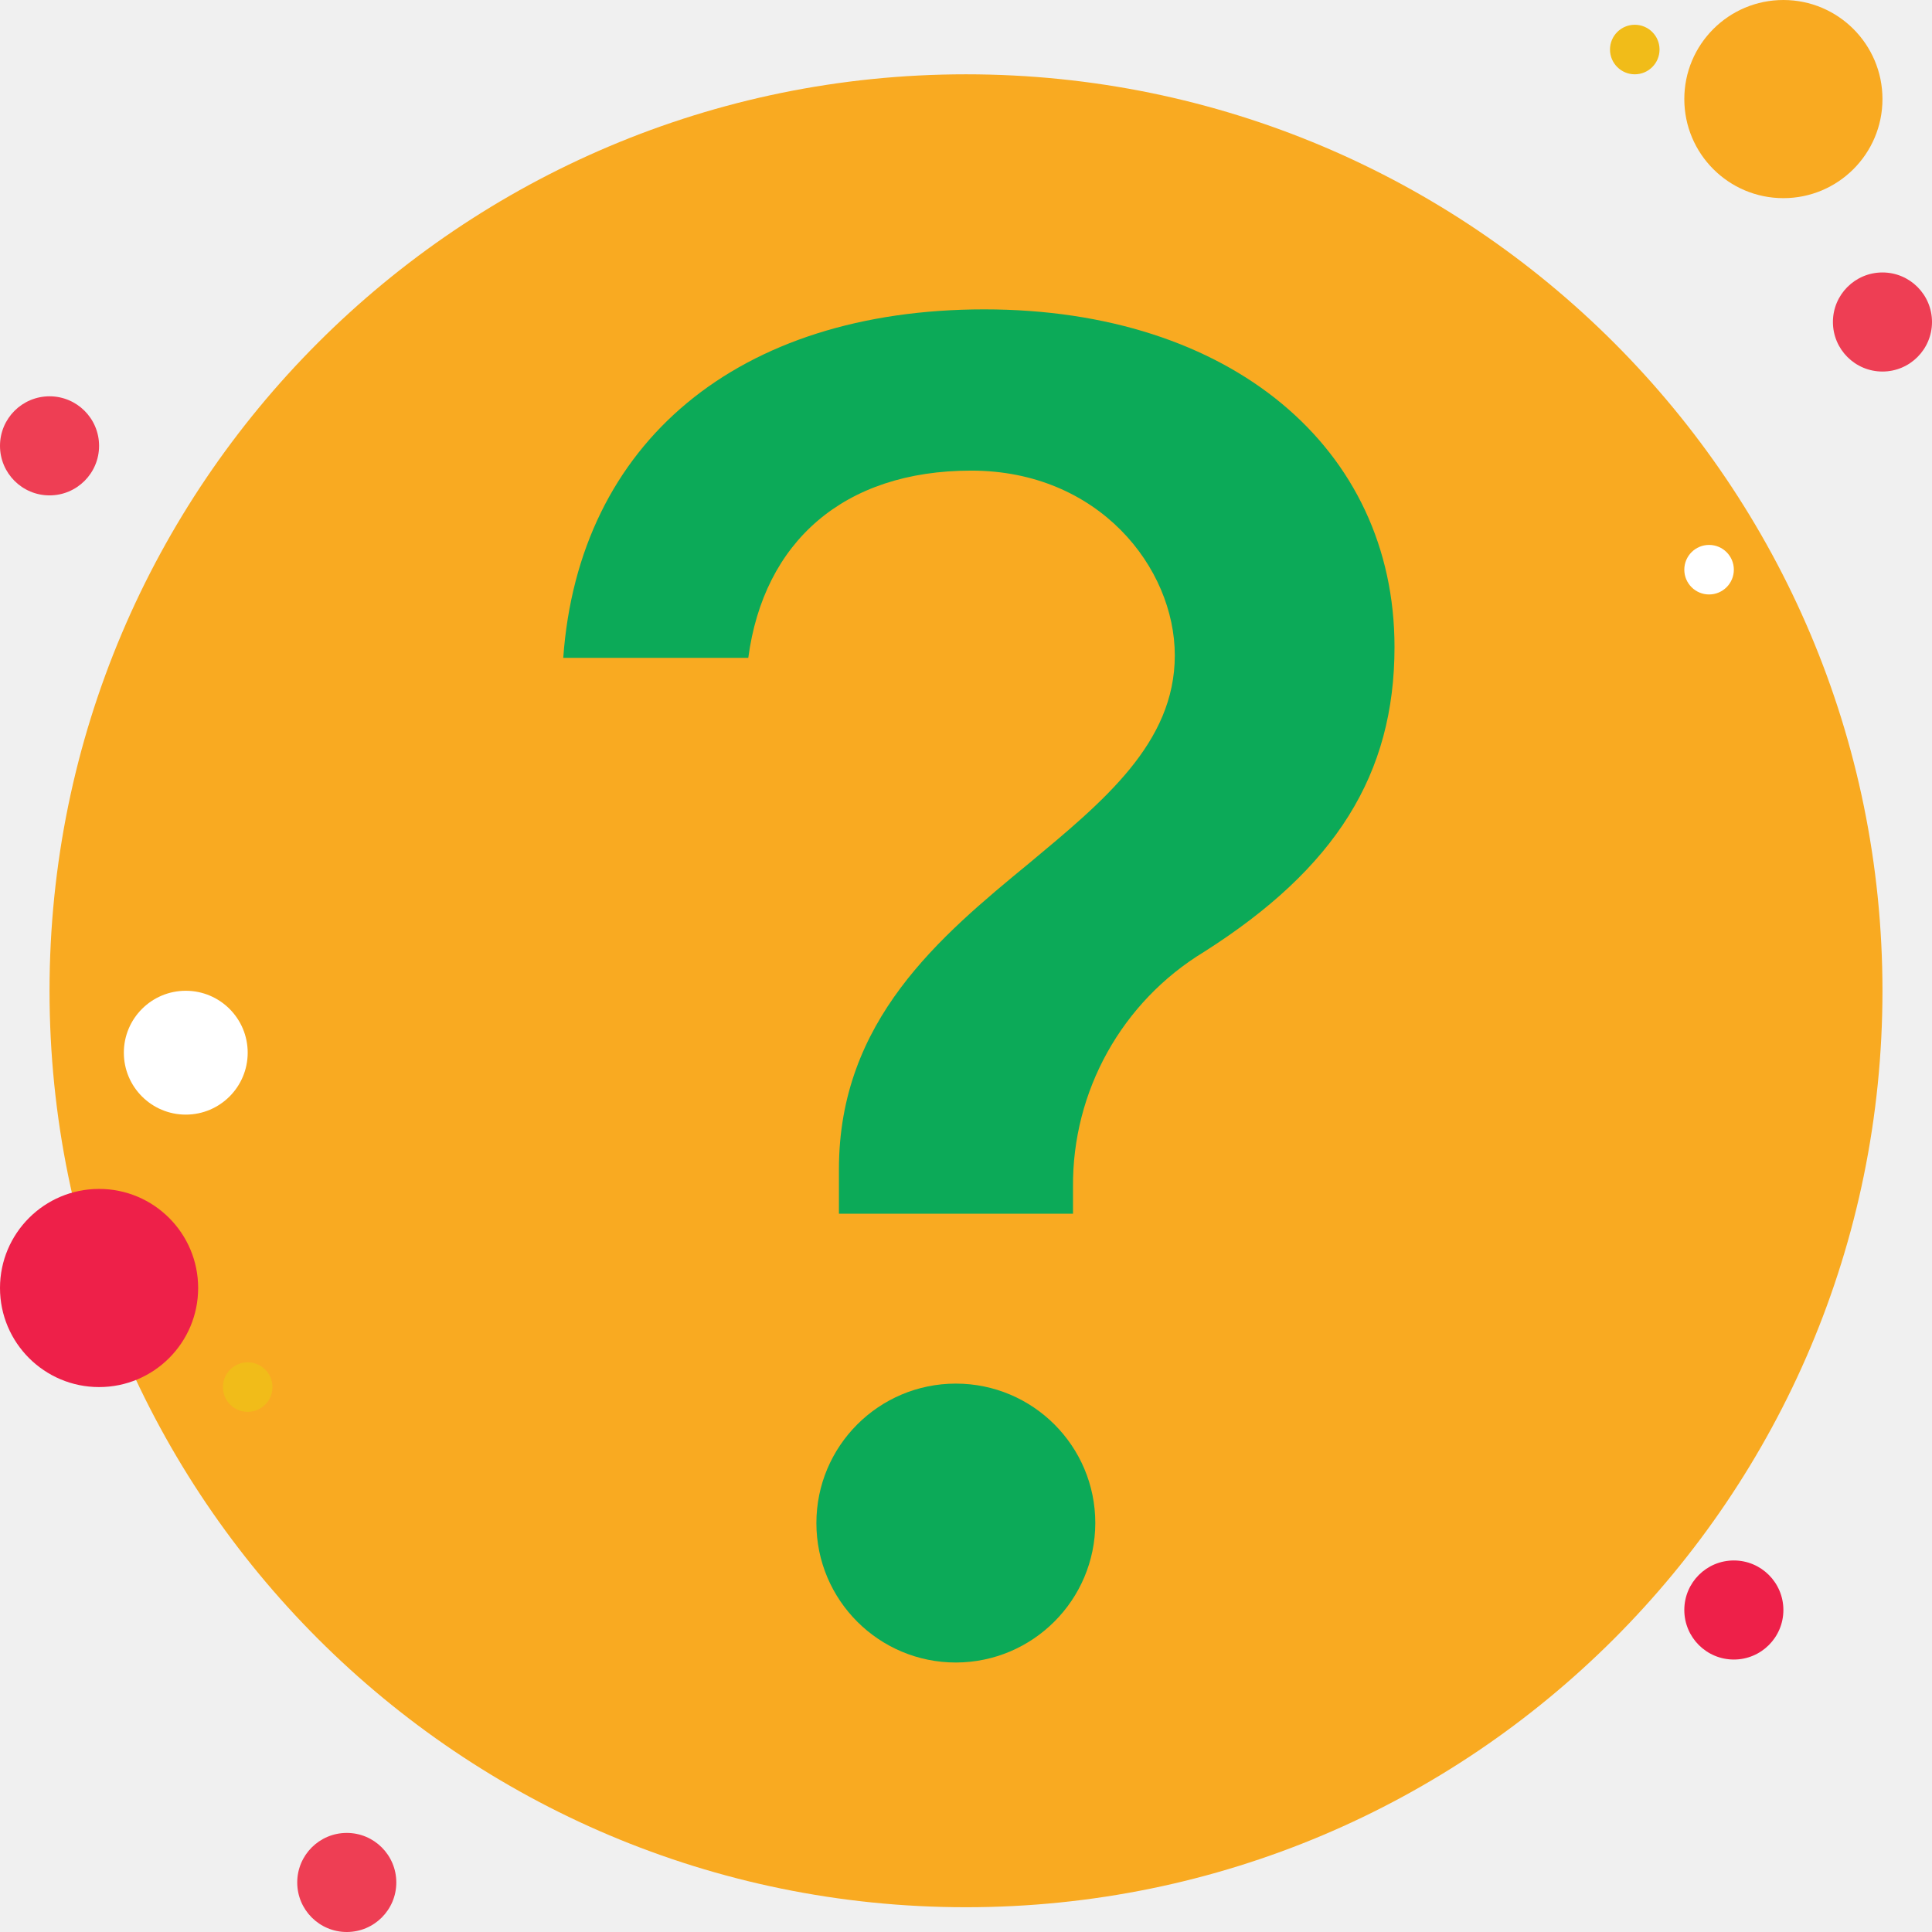
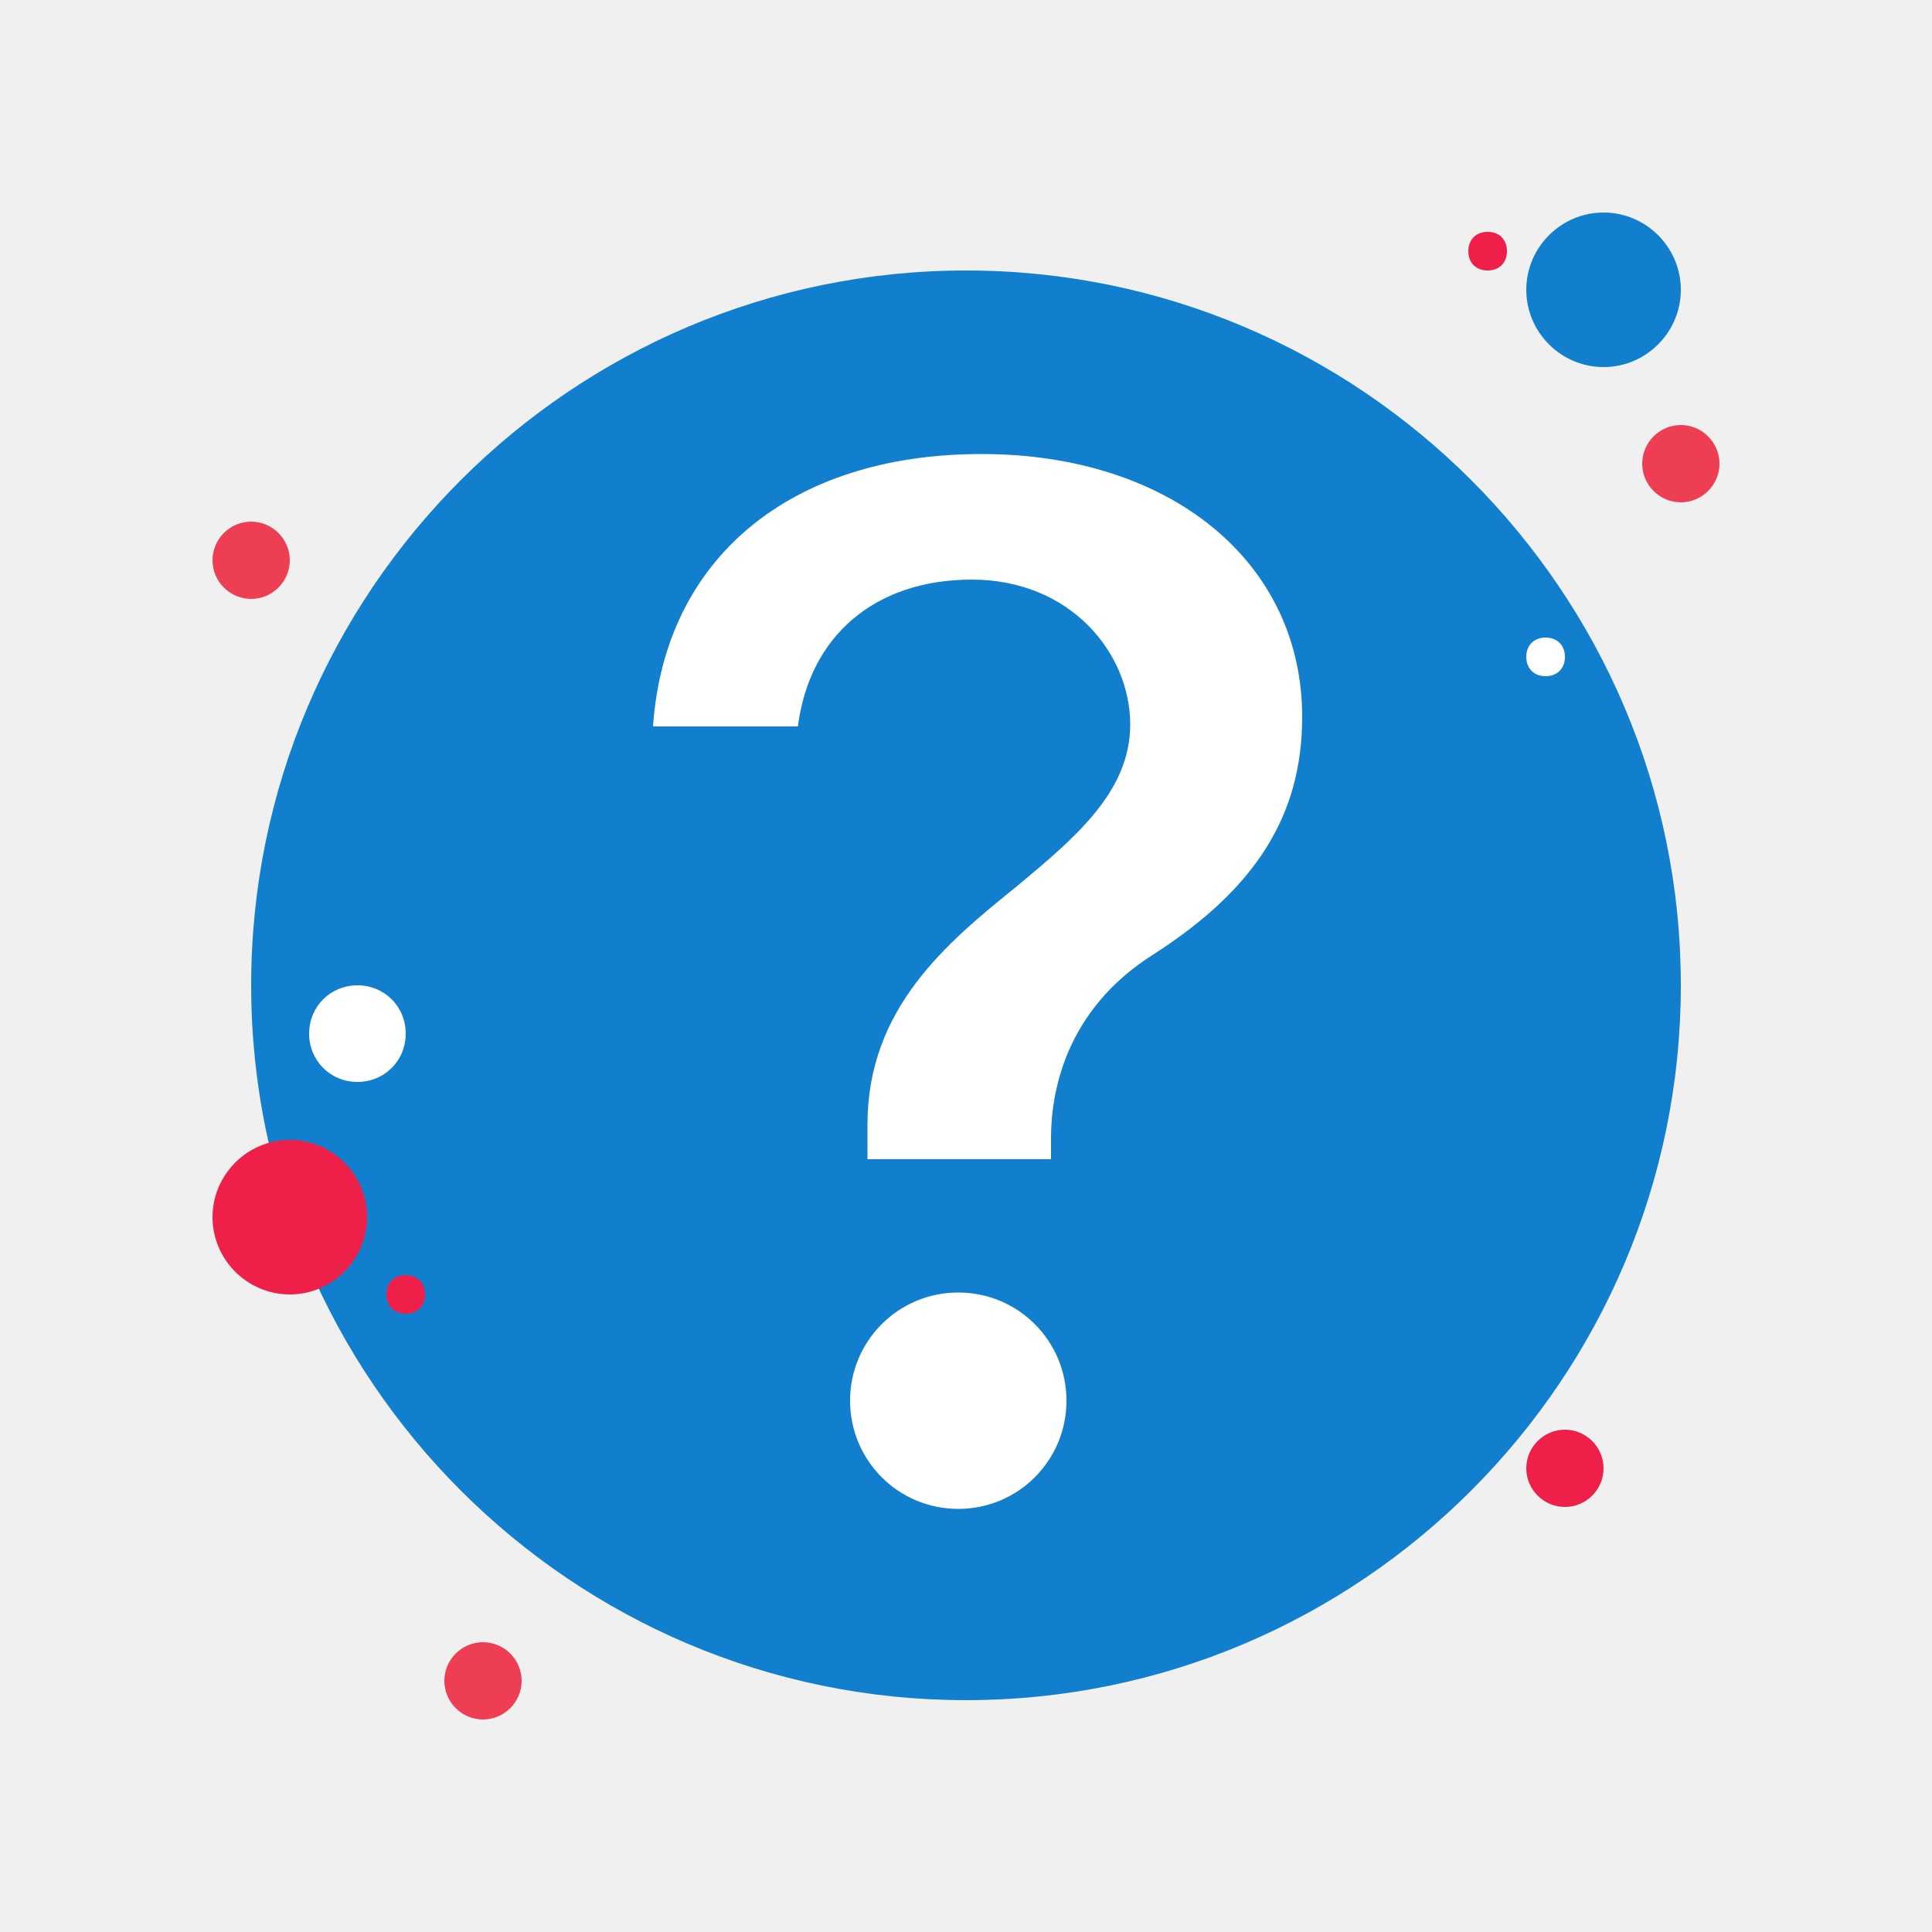
- <svg xmlns="http://www.w3.org/2000/svg" id="Layer_1" data-name="Layer 1" viewBox="0 0 78 78">
-   <defs>
-     <style>.cls-1{fill:#ee3e54;}.cls-2{fill:#f1bc19;}.cls-3{fill:#f9aa21;}.cls-4{fill:#ee2049;}.cls-5{fill:#fff;}.cls-6{fill:#0caa58;}</style>
-   </defs>
+ <svg xmlns="http://www.w3.org/2000/svg" version="1.1" id="Layer_1" x="0px" y="0px" viewBox="0 0 100 100" style="enable-background:new 0 0 100 100;" xml:space="preserve">
+   <style type="text/css">
+ 	.st0{fill:#EE3E54;}
+ 	.st1{fill:#EE2049;}
+ 	.st2{fill:#117FCD;}
+ 	.st3{fill:#FFFFFF;}
+ </style>
  <g id="surface50727">
-     <path class="cls-1" d="M13,27a2,2,0,1,0,2,2A2,2,0,0,0,13,27Z" transform="translate(-11 -11)" />
-     <path class="cls-2" d="M77,12a1,1,0,1,0,1,1A1,1,0,0,0,77,12Z" transform="translate(-11 -11)" />
-     <path class="cls-3" d="M50,14A37,37,0,1,0,87,51,37,37,0,0,0,50,14Z" transform="translate(-11 -11)" />
-     <path class="cls-3" d="M83,11a4,4,0,1,0,4,4A4,4,0,0,0,83,11Z" transform="translate(-11 -11)" />
-     <path class="cls-1" d="M87,22a2,2,0,1,0,2,2A2,2,0,0,0,87,22Z" transform="translate(-11 -11)" />
-     <path class="cls-4" d="M81,74a2,2,0,1,0,2,2A2,2,0,0,0,81,74ZM15,59a4,4,0,1,0,4,4A4,4,0,0,0,15,59Z" transform="translate(-11 -11)" />
-     <path class="cls-1" d="M25,85a2,2,0,1,0,2,2A2,2,0,0,0,25,85Z" transform="translate(-11 -11)" />
-     <path class="cls-5" d="M18.5,51A2.5,2.5,0,1,0,21,53.5,2.5,2.5,0,0,0,18.5,51Z" transform="translate(-11 -11)" />
-     <path class="cls-2" d="M21,66a1,1,0,1,0,1,1A1,1,0,0,0,21,66Z" transform="translate(-11 -11)" />
-     <path class="cls-5" d="M80,33a1,1,0,1,0,1,1A1,1,0,0,0,80,33Z" transform="translate(-11 -11)" />
-     <path class="cls-6" d="M44.87,60V58.2c0-6,4.08-9.39,7.68-12.35,3-2.5,5.88-4.85,5.88-8.39S55.36,30,50.21,30s-8.38,2.88-9,7.56H33.74c.62-8.7,7.06-14.07,17-14.07S67.3,29.09,67.3,37.12c0,5.14-2.37,8.93-7.69,12.31a11,11,0,0,0-5.29,9.5V60Z" transform="translate(-11 -11)" />
-     <path class="cls-6" d="M49.6,78.12a5.63,5.63,0,1,1,5.62-5.63A5.64,5.64,0,0,1,49.6,78.12Z" transform="translate(-11 -11)" />
+     <path class="st0" d="M13,27c-1.1,0-2,0.9-2,2s0.9,2,2,2s2-0.9,2-2S14.1,27,13,27z" />
+     <path class="st1" d="M77,12c-0.6,0-1,0.4-1,1s0.4,1,1,1s1-0.4,1-1S77.6,12,77,12z" />
+     <path class="st2" d="M50,14c-20.4,0-37,16.6-37,37s16.6,37,37,37s37-16.6,37-37S70.4,14,50,14z" />
+     <path class="st2" d="M83,11c-2.2,0-4,1.8-4,4s1.8,4,4,4s4-1.8,4-4S85.2,11,83,11z" />
+     <path class="st0" d="M87,22c-1.1,0-2,0.9-2,2s0.9,2,2,2s2-0.9,2-2S88.1,22,87,22z" />
+     <path class="st1" d="M81,74c-1.1,0-2,0.9-2,2s0.9,2,2,2s2-0.9,2-2S82.1,74,81,74z M15,59c-2.2,0-4,1.8-4,4s1.8,4,4,4s4-1.8,4-4   S17.2,59,15,59z" />
+     <path class="st0" d="M25,85c-1.1,0-2,0.9-2,2s0.9,2,2,2s2-0.9,2-2S26.1,85,25,85z" />
+     <path class="st3" d="M18.5,51c-1.4,0-2.5,1.1-2.5,2.5s1.1,2.5,2.5,2.5s2.5-1.1,2.5-2.5S19.9,51,18.5,51z" />
+     <path class="st1" d="M21,66c-0.6,0-1,0.4-1,1s0.4,1,1,1s1-0.4,1-1S21.6,66,21,66z" />
+     <path class="st3" d="M80,33c-0.6,0-1,0.4-1,1s0.4,1,1,1s1-0.4,1-1S80.6,33,80,33z" />
+     <path class="st3" d="M44.9,60v-1.8c0-6,4.1-9.4,7.7-12.3c3-2.5,5.9-4.9,5.9-8.4c0-3.7-3.1-7.5-8.2-7.5c-5,0-8.4,2.9-9,7.6h-7.5   c0.6-8.7,7.1-14.1,17-14.1c9.8,0,16.6,5.6,16.6,13.6c0,5.1-2.4,8.9-7.7,12.3c-4.6,2.9-5.3,7.2-5.3,9.5V60H44.9z" />
+     <path class="st3" d="M49.6,78.1c-3.1,0-5.6-2.5-5.6-5.6s2.5-5.6,5.6-5.6c3.1,0,5.6,2.5,5.6,5.6S52.7,78.1,49.6,78.1z" />
  </g>
</svg>
